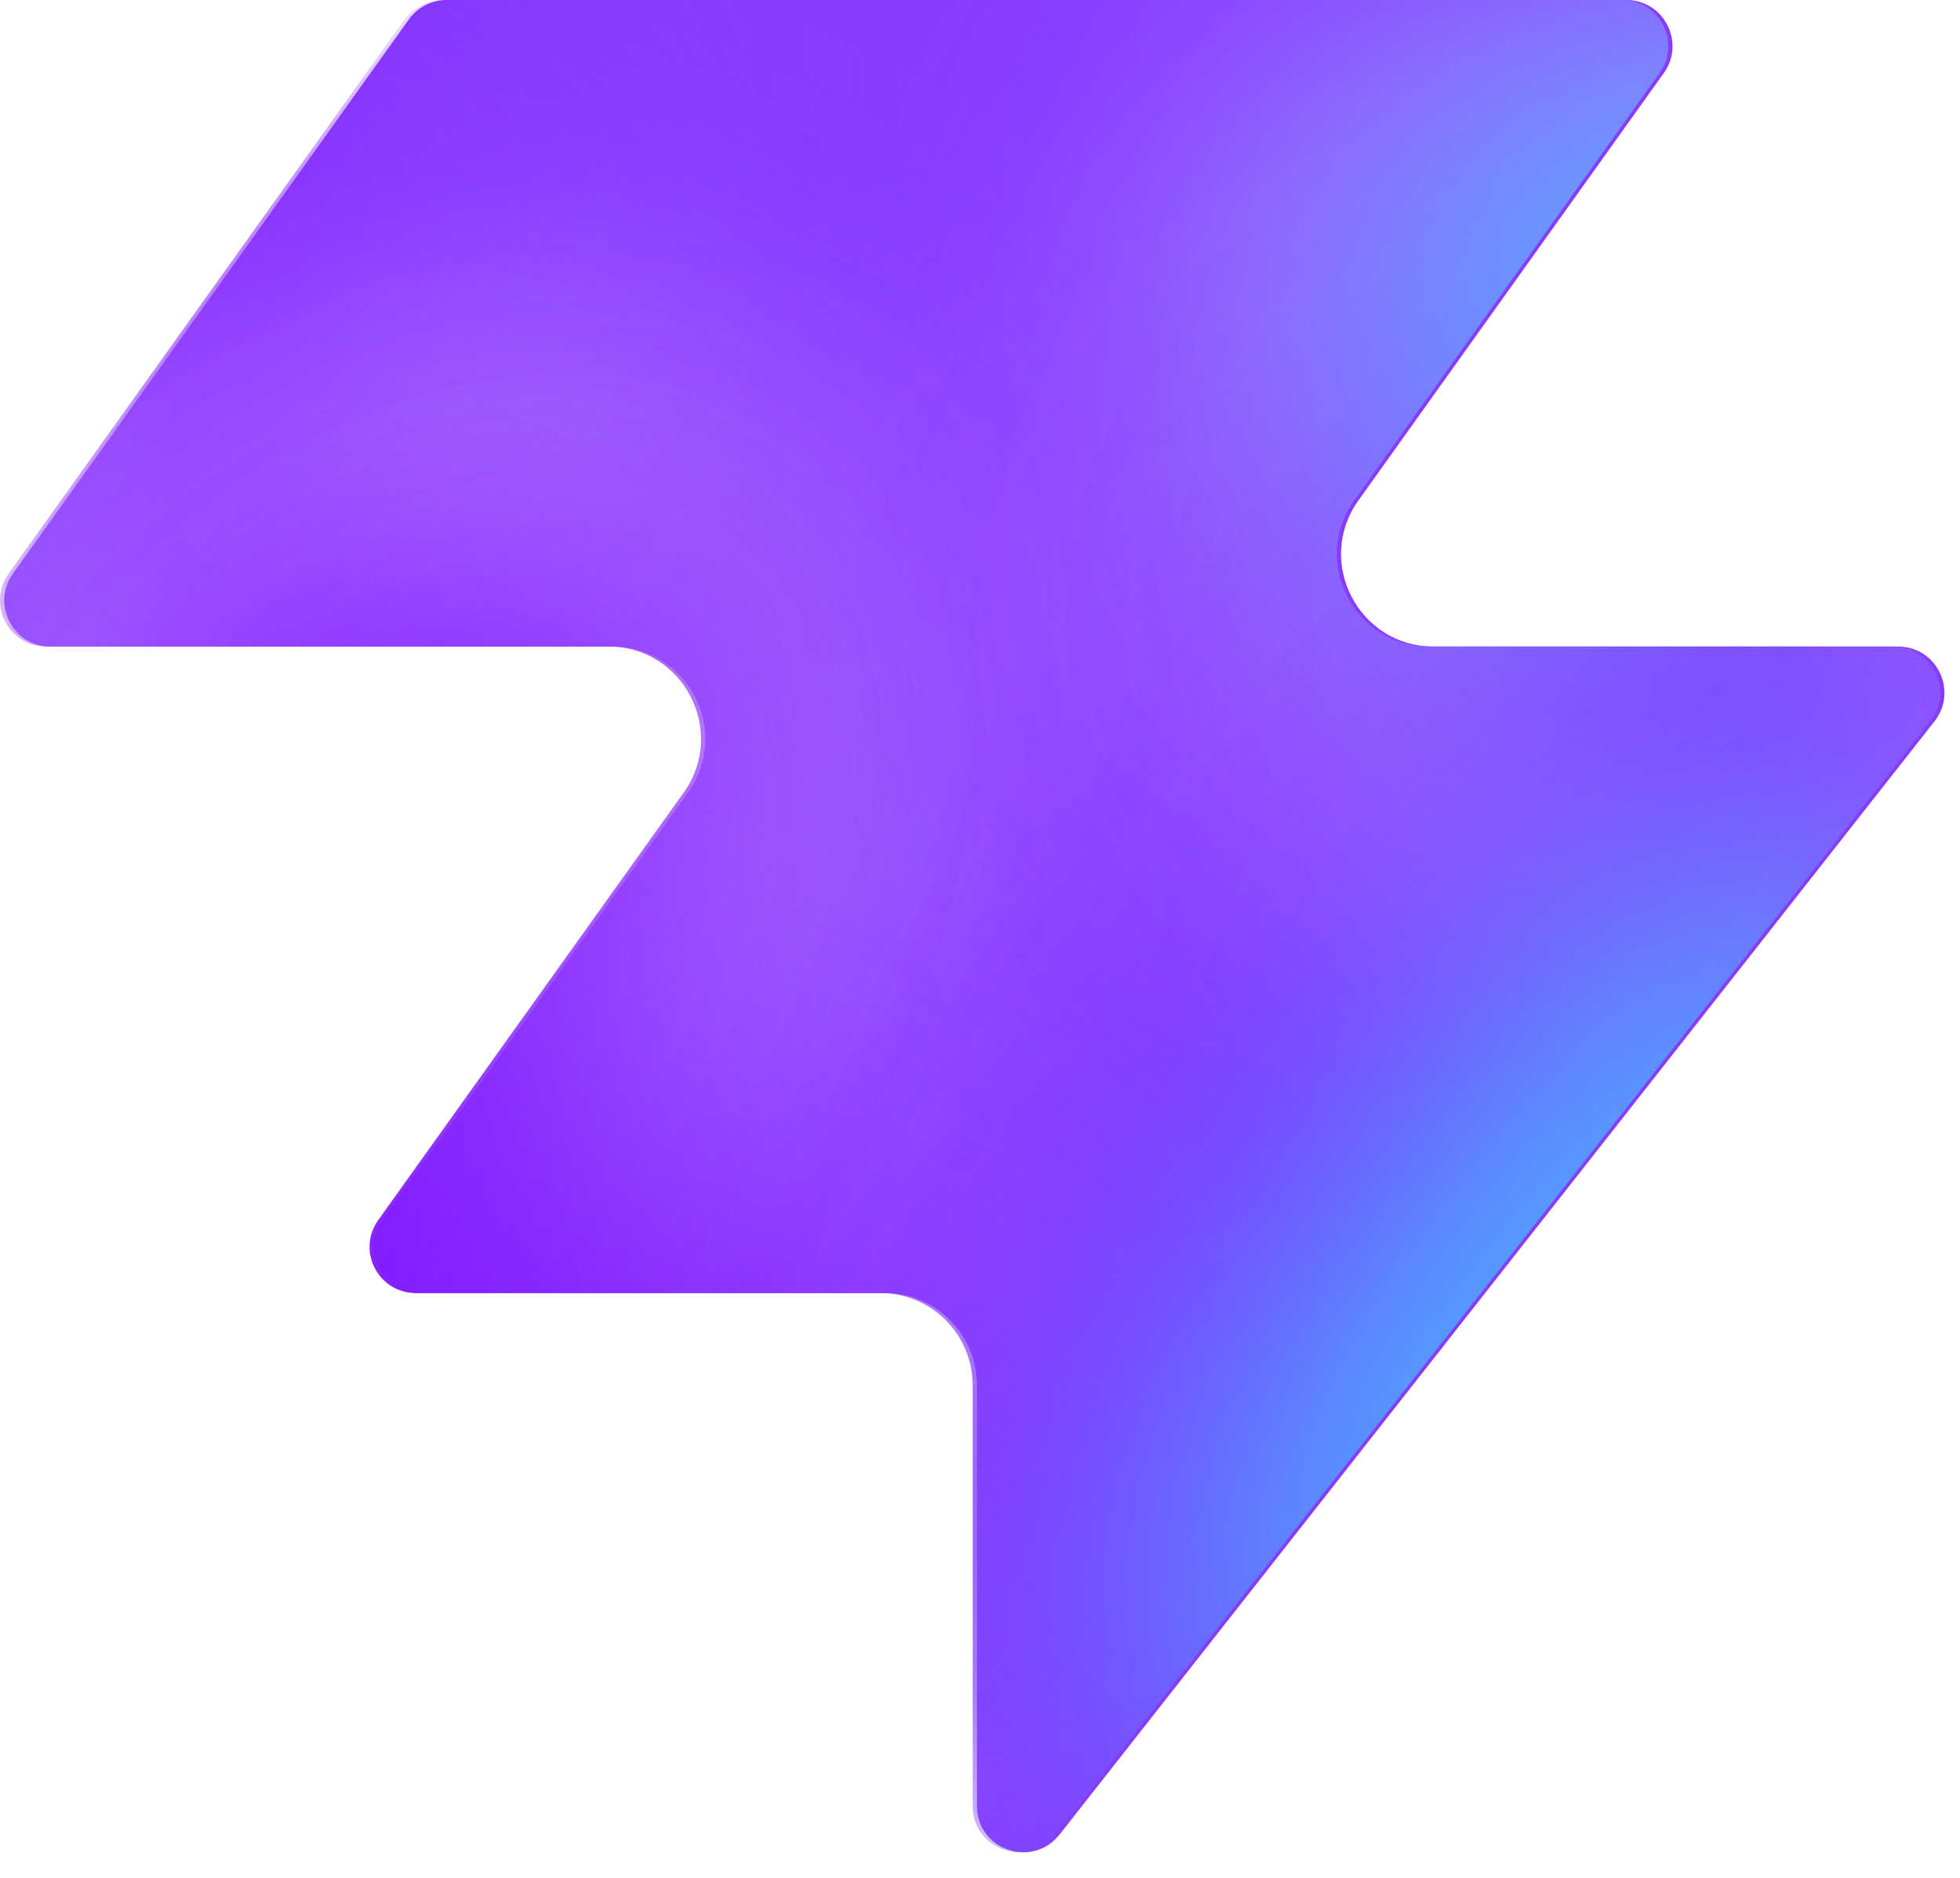
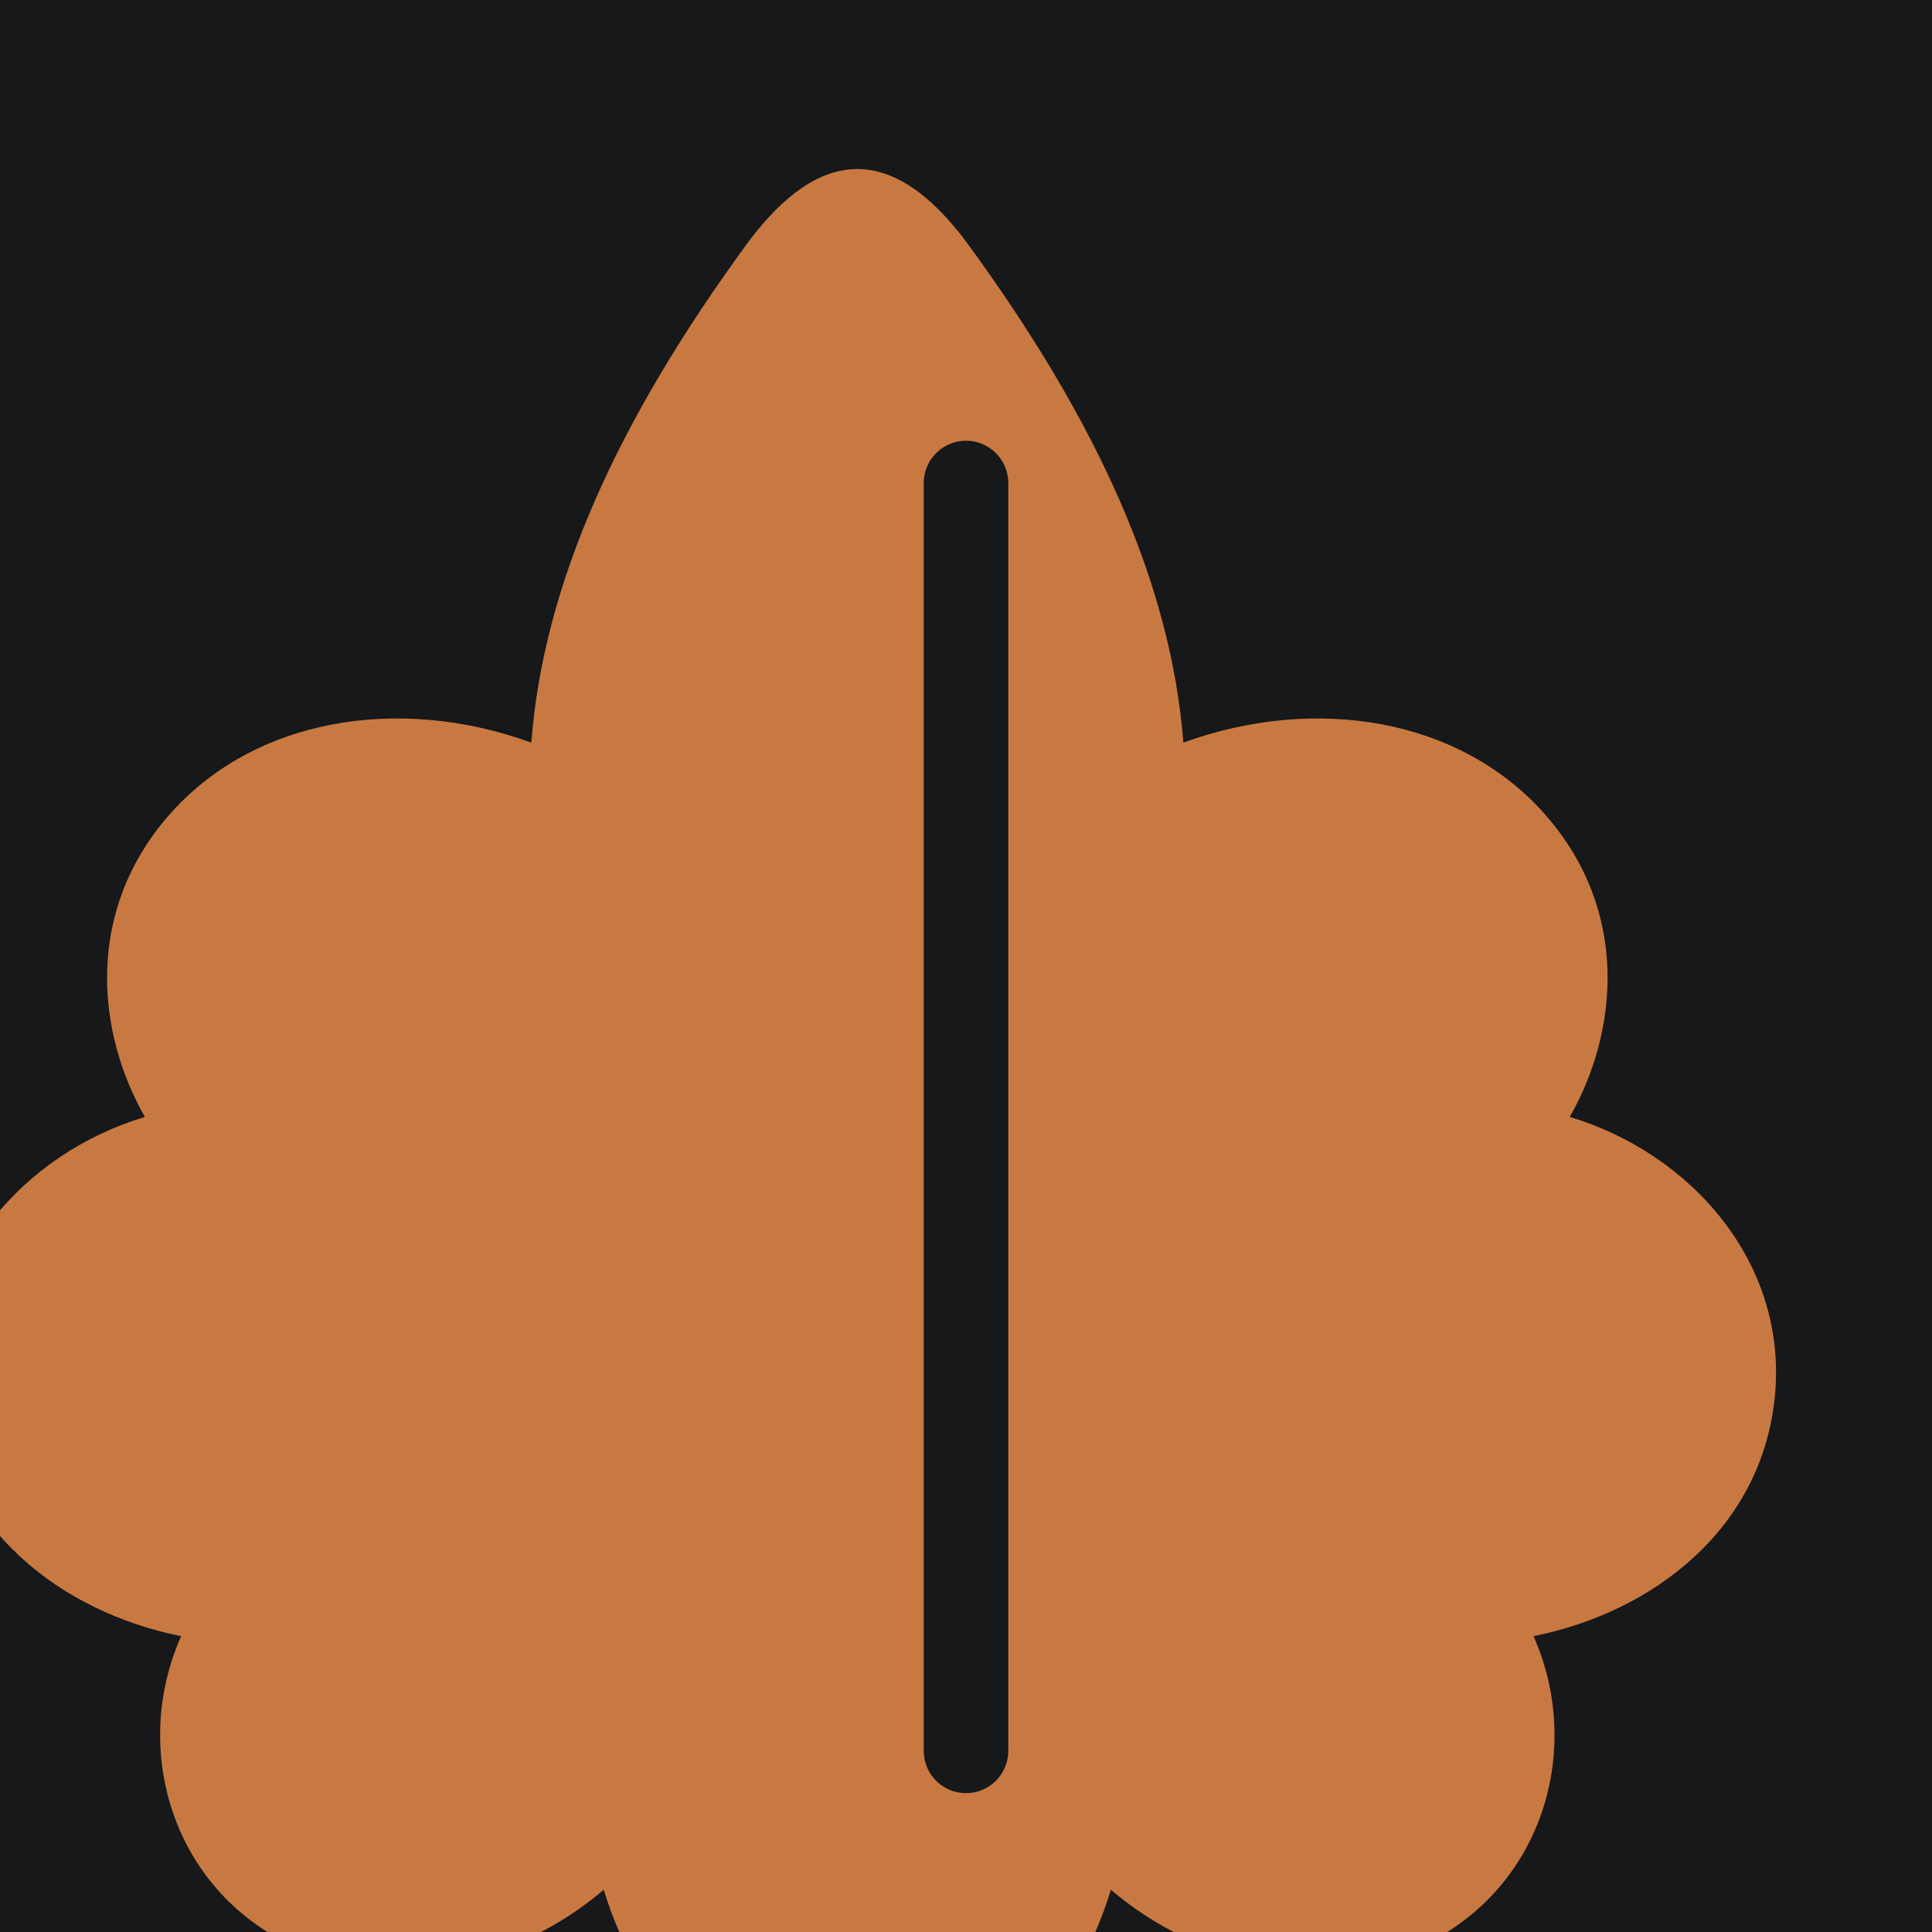
- <svg xmlns="http://www.w3.org/2000/svg" width="48" height="46" fill="none" viewBox="0 0 48 46">
-   <path fill="#863bff" d="M25.946 44.938c-.664.845-2.021.375-2.021-.698V33.937a2.26 2.26 0 0 0-2.262-2.262H10.287c-.92 0-1.456-1.04-.92-1.788l7.48-10.471c1.07-1.497 0-3.578-1.842-3.578H1.237c-.92 0-1.456-1.04-.92-1.788L10.013.474c.214-.297.556-.474.92-.474h28.894c.92 0 1.456 1.04.92 1.788l-7.48 10.471c-1.07 1.498 0 3.579 1.842 3.579h11.377c.943 0 1.473 1.088.89 1.83L25.947 44.94z" style="fill:#863bff;fill:color(display-p3 .525 .23 1);fill-opacity:1" />
-   <mask id="a" width="48" height="46" x="0" y="0" maskUnits="userSpaceOnUse" style="mask-type:alpha">
-     <path fill="#000" d="M25.842 44.938c-.664.844-2.021.375-2.021-.698V33.937a2.26 2.26 0 0 0-2.262-2.262H10.183c-.92 0-1.456-1.04-.92-1.788l7.48-10.471c1.07-1.498 0-3.579-1.842-3.579H1.133c-.92 0-1.456-1.04-.92-1.787L9.91.473c.214-.297.556-.474.92-.474h28.894c.92 0 1.456 1.04.92 1.788l-7.48 10.471c-1.07 1.498 0 3.578 1.842 3.578h11.377c.943 0 1.473 1.088.89 1.832L25.843 44.94z" style="fill:#000;fill-opacity:1" />
-   </mask>
-   <g mask="url(#a)">
-     <g filter="url(#b)">
-       <ellipse cx="5.508" cy="14.704" fill="#ede6ff" rx="5.508" ry="14.704" style="fill:#ede6ff;fill:color(display-p3 .927 .903 1);fill-opacity:1" transform="matrix(.00324 1 1 -.00324 -4.47 31.516)" />
-     </g>
-     <g filter="url(#c)">
-       <ellipse cx="10.399" cy="29.851" fill="#ede6ff" rx="10.399" ry="29.851" style="fill:#ede6ff;fill:color(display-p3 .927 .903 1);fill-opacity:1" transform="matrix(.00324 1 1 -.00324 -39.328 7.883)" />
-     </g>
-     <g filter="url(#d)">
-       <ellipse cx="5.508" cy="30.487" fill="#7e14ff" rx="5.508" ry="30.487" style="fill:#7e14ff;fill:color(display-p3 .492 .077 1);fill-opacity:1" transform="rotate(89.814 -25.913 -14.639)scale(1 -1)" />
-     </g>
-     <g filter="url(#e)">
-       <ellipse cx="5.508" cy="30.599" fill="#7e14ff" rx="5.508" ry="30.599" style="fill:#7e14ff;fill:color(display-p3 .492 .077 1);fill-opacity:1" transform="rotate(89.814 -32.644 -3.334)scale(1 -1)" />
-     </g>
-     <g filter="url(#f)">
-       <ellipse cx="5.508" cy="30.599" fill="#7e14ff" rx="5.508" ry="30.599" style="fill:#7e14ff;fill:color(display-p3 .492 .077 1);fill-opacity:1" transform="matrix(.00324 1 1 -.00324 -34.34 30.47)" />
-     </g>
-     <g filter="url(#g)">
-       <ellipse cx="14.072" cy="22.078" fill="#ede6ff" rx="14.072" ry="22.078" style="fill:#ede6ff;fill:color(display-p3 .927 .903 1);fill-opacity:1" transform="rotate(93.35 24.506 48.493)scale(-1 1)" />
-     </g>
-     <g filter="url(#h)">
-       <ellipse cx="3.47" cy="21.501" fill="#7e14ff" rx="3.47" ry="21.501" style="fill:#7e14ff;fill:color(display-p3 .492 .077 1);fill-opacity:1" transform="rotate(89.009 28.708 47.59)scale(-1 1)" />
-     </g>
-     <g filter="url(#i)">
-       <ellipse cx="3.47" cy="21.501" fill="#7e14ff" rx="3.47" ry="21.501" style="fill:#7e14ff;fill:color(display-p3 .492 .077 1);fill-opacity:1" transform="rotate(89.009 28.708 47.59)scale(-1 1)" />
-     </g>
-     <g filter="url(#j)">
-       <ellipse cx=".387" cy="8.972" fill="#7e14ff" rx="4.407" ry="29.108" style="fill:#7e14ff;fill:color(display-p3 .492 .077 1);fill-opacity:1" transform="rotate(39.51 .387 8.972)" />
-     </g>
-     <g filter="url(#k)">
-       <ellipse cx="47.523" cy="-6.092" fill="#7e14ff" rx="4.407" ry="29.108" style="fill:#7e14ff;fill:color(display-p3 .492 .077 1);fill-opacity:1" transform="rotate(37.892 47.523 -6.092)" />
-     </g>
-     <g filter="url(#l)">
-       <ellipse cx="41.412" cy="6.333" fill="#47bfff" rx="5.971" ry="9.665" style="fill:#47bfff;fill:color(display-p3 .28 .748 1);fill-opacity:1" transform="rotate(37.892 41.412 6.333)" />
-     </g>
-     <g filter="url(#m)">
-       <ellipse cx="-1.879" cy="38.332" fill="#7e14ff" rx="4.407" ry="29.108" style="fill:#7e14ff;fill:color(display-p3 .492 .077 1);fill-opacity:1" transform="rotate(37.892 -1.88 38.332)" />
-     </g>
-     <g filter="url(#n)">
-       <ellipse cx="-1.879" cy="38.332" fill="#7e14ff" rx="4.407" ry="29.108" style="fill:#7e14ff;fill:color(display-p3 .492 .077 1);fill-opacity:1" transform="rotate(37.892 -1.88 38.332)" />
-     </g>
-     <g filter="url(#o)">
-       <ellipse cx="35.651" cy="29.907" fill="#7e14ff" rx="4.407" ry="29.108" style="fill:#7e14ff;fill:color(display-p3 .492 .077 1);fill-opacity:1" transform="rotate(37.892 35.651 29.907)" />
-     </g>
-     <g filter="url(#p)">
-       <ellipse cx="38.418" cy="32.4" fill="#47bfff" rx="5.971" ry="15.297" style="fill:#47bfff;fill:color(display-p3 .28 .748 1);fill-opacity:1" transform="rotate(37.892 38.418 32.4)" />
-     </g>
+ <svg xmlns="http://www.w3.org/2000/svg" viewBox="0 0 32 32" role="img" aria-label="Ilex Labs">
+   <rect width="32" height="32" fill="#16181A" />
+   <g transform="translate(16 16.5)">
+     <path fill="#C87941" d="M0-12.5          C2.2-9.5 3.4-6.8 3.6-4.2          C5.8-5 8.2-4.6 9.6-3          C11-1.4 10.8.6 10 2          C12 2.6 13.6 4.4 13.4 6.6          C13.2 8.8 11.4 10.2 9.4 10.6          C10.2 12.4 9.6 14.6 7.8 15.6          C6 16.6 3.8 16 2.4 14.8          C1.8 16.8.2 18.4-1.8 18.4          C-3.8 18.4-5.4 16.8-6 14.8          C-7.4 16-9.6 16.6-11.4 15.6          C-13.2 14.6-13.8 12.4-13 10.6          C-15 10.2-16.8 8.8-17 6.6          C-17.2 4.4-15.6 2.6-13.6 2          C-14.4.6-14.6-1.4-13.2-3          C-11.8-4.6-9.4-5-7.2-4.2          C-7-6.8-5.8-9.5-3.6-12.5          C-2.4-14.1-1.2-14.1 0-12.5Z" />
+     <path fill="none" stroke="#16181A" stroke-width="1.4" stroke-linecap="round" d="M0-8.5 V12.5" />
  </g>
-   <defs>
-     <filter id="b" width="60.045" height="41.654" x="-19.77" y="16.149" color-interpolation-filters="sRGB" filterUnits="userSpaceOnUse">
-       <feFlood flood-opacity="0" result="BackgroundImageFix" />
-       <feBlend in="SourceGraphic" in2="BackgroundImageFix" result="shape" />
-       <feGaussianBlur result="effect1_foregroundBlur_2002_17158" stdDeviation="7.659" />
-     </filter>
-     <filter id="c" width="90.34" height="51.437" x="-54.613" y="-7.533" color-interpolation-filters="sRGB" filterUnits="userSpaceOnUse">
-       <feFlood flood-opacity="0" result="BackgroundImageFix" />
-       <feBlend in="SourceGraphic" in2="BackgroundImageFix" result="shape" />
-       <feGaussianBlur result="effect1_foregroundBlur_2002_17158" stdDeviation="7.659" />
-     </filter>
-     <filter id="d" width="79.355" height="29.4" x="-49.64" y="2.03" color-interpolation-filters="sRGB" filterUnits="userSpaceOnUse">
-       <feFlood flood-opacity="0" result="BackgroundImageFix" />
-       <feBlend in="SourceGraphic" in2="BackgroundImageFix" result="shape" />
-       <feGaussianBlur result="effect1_foregroundBlur_2002_17158" stdDeviation="4.596" />
-     </filter>
-     <filter id="e" width="79.579" height="29.4" x="-45.045" y="20.029" color-interpolation-filters="sRGB" filterUnits="userSpaceOnUse">
-       <feFlood flood-opacity="0" result="BackgroundImageFix" />
-       <feBlend in="SourceGraphic" in2="BackgroundImageFix" result="shape" />
-       <feGaussianBlur result="effect1_foregroundBlur_2002_17158" stdDeviation="4.596" />
-     </filter>
-     <filter id="f" width="79.579" height="29.4" x="-43.513" y="21.178" color-interpolation-filters="sRGB" filterUnits="userSpaceOnUse">
-       <feFlood flood-opacity="0" result="BackgroundImageFix" />
-       <feBlend in="SourceGraphic" in2="BackgroundImageFix" result="shape" />
-       <feGaussianBlur result="effect1_foregroundBlur_2002_17158" stdDeviation="4.596" />
-     </filter>
-     <filter id="g" width="74.749" height="58.852" x="15.756" y="-17.901" color-interpolation-filters="sRGB" filterUnits="userSpaceOnUse">
-       <feFlood flood-opacity="0" result="BackgroundImageFix" />
-       <feBlend in="SourceGraphic" in2="BackgroundImageFix" result="shape" />
-       <feGaussianBlur result="effect1_foregroundBlur_2002_17158" stdDeviation="7.659" />
-     </filter>
-     <filter id="h" width="61.377" height="25.362" x="23.548" y="2.284" color-interpolation-filters="sRGB" filterUnits="userSpaceOnUse">
-       <feFlood flood-opacity="0" result="BackgroundImageFix" />
-       <feBlend in="SourceGraphic" in2="BackgroundImageFix" result="shape" />
-       <feGaussianBlur result="effect1_foregroundBlur_2002_17158" stdDeviation="4.596" />
-     </filter>
-     <filter id="i" width="61.377" height="25.362" x="23.548" y="2.284" color-interpolation-filters="sRGB" filterUnits="userSpaceOnUse">
-       <feFlood flood-opacity="0" result="BackgroundImageFix" />
-       <feBlend in="SourceGraphic" in2="BackgroundImageFix" result="shape" />
-       <feGaussianBlur result="effect1_foregroundBlur_2002_17158" stdDeviation="4.596" />
-     </filter>
-     <filter id="j" width="56.045" height="63.649" x="-27.636" y="-22.853" color-interpolation-filters="sRGB" filterUnits="userSpaceOnUse">
-       <feFlood flood-opacity="0" result="BackgroundImageFix" />
-       <feBlend in="SourceGraphic" in2="BackgroundImageFix" result="shape" />
-       <feGaussianBlur result="effect1_foregroundBlur_2002_17158" stdDeviation="4.596" />
-     </filter>
-     <filter id="k" width="54.814" height="64.646" x="20.116" y="-38.415" color-interpolation-filters="sRGB" filterUnits="userSpaceOnUse">
-       <feFlood flood-opacity="0" result="BackgroundImageFix" />
-       <feBlend in="SourceGraphic" in2="BackgroundImageFix" result="shape" />
-       <feGaussianBlur result="effect1_foregroundBlur_2002_17158" stdDeviation="4.596" />
-     </filter>
-     <filter id="l" width="33.541" height="35.313" x="24.641" y="-11.323" color-interpolation-filters="sRGB" filterUnits="userSpaceOnUse">
-       <feFlood flood-opacity="0" result="BackgroundImageFix" />
-       <feBlend in="SourceGraphic" in2="BackgroundImageFix" result="shape" />
-       <feGaussianBlur result="effect1_foregroundBlur_2002_17158" stdDeviation="4.596" />
-     </filter>
-     <filter id="m" width="54.814" height="64.646" x="-29.286" y="6.009" color-interpolation-filters="sRGB" filterUnits="userSpaceOnUse">
-       <feFlood flood-opacity="0" result="BackgroundImageFix" />
-       <feBlend in="SourceGraphic" in2="BackgroundImageFix" result="shape" />
-       <feGaussianBlur result="effect1_foregroundBlur_2002_17158" stdDeviation="4.596" />
-     </filter>
-     <filter id="n" width="54.814" height="64.646" x="-29.286" y="6.009" color-interpolation-filters="sRGB" filterUnits="userSpaceOnUse">
-       <feFlood flood-opacity="0" result="BackgroundImageFix" />
-       <feBlend in="SourceGraphic" in2="BackgroundImageFix" result="shape" />
-       <feGaussianBlur result="effect1_foregroundBlur_2002_17158" stdDeviation="4.596" />
-     </filter>
-     <filter id="o" width="54.814" height="64.646" x="8.244" y="-2.416" color-interpolation-filters="sRGB" filterUnits="userSpaceOnUse">
-       <feFlood flood-opacity="0" result="BackgroundImageFix" />
-       <feBlend in="SourceGraphic" in2="BackgroundImageFix" result="shape" />
-       <feGaussianBlur result="effect1_foregroundBlur_2002_17158" stdDeviation="4.596" />
-     </filter>
-     <filter id="p" width="39.409" height="43.623" x="18.713" y="10.588" color-interpolation-filters="sRGB" filterUnits="userSpaceOnUse">
-       <feFlood flood-opacity="0" result="BackgroundImageFix" />
-       <feBlend in="SourceGraphic" in2="BackgroundImageFix" result="shape" />
-       <feGaussianBlur result="effect1_foregroundBlur_2002_17158" stdDeviation="4.596" />
-     </filter>
-   </defs>
</svg>
